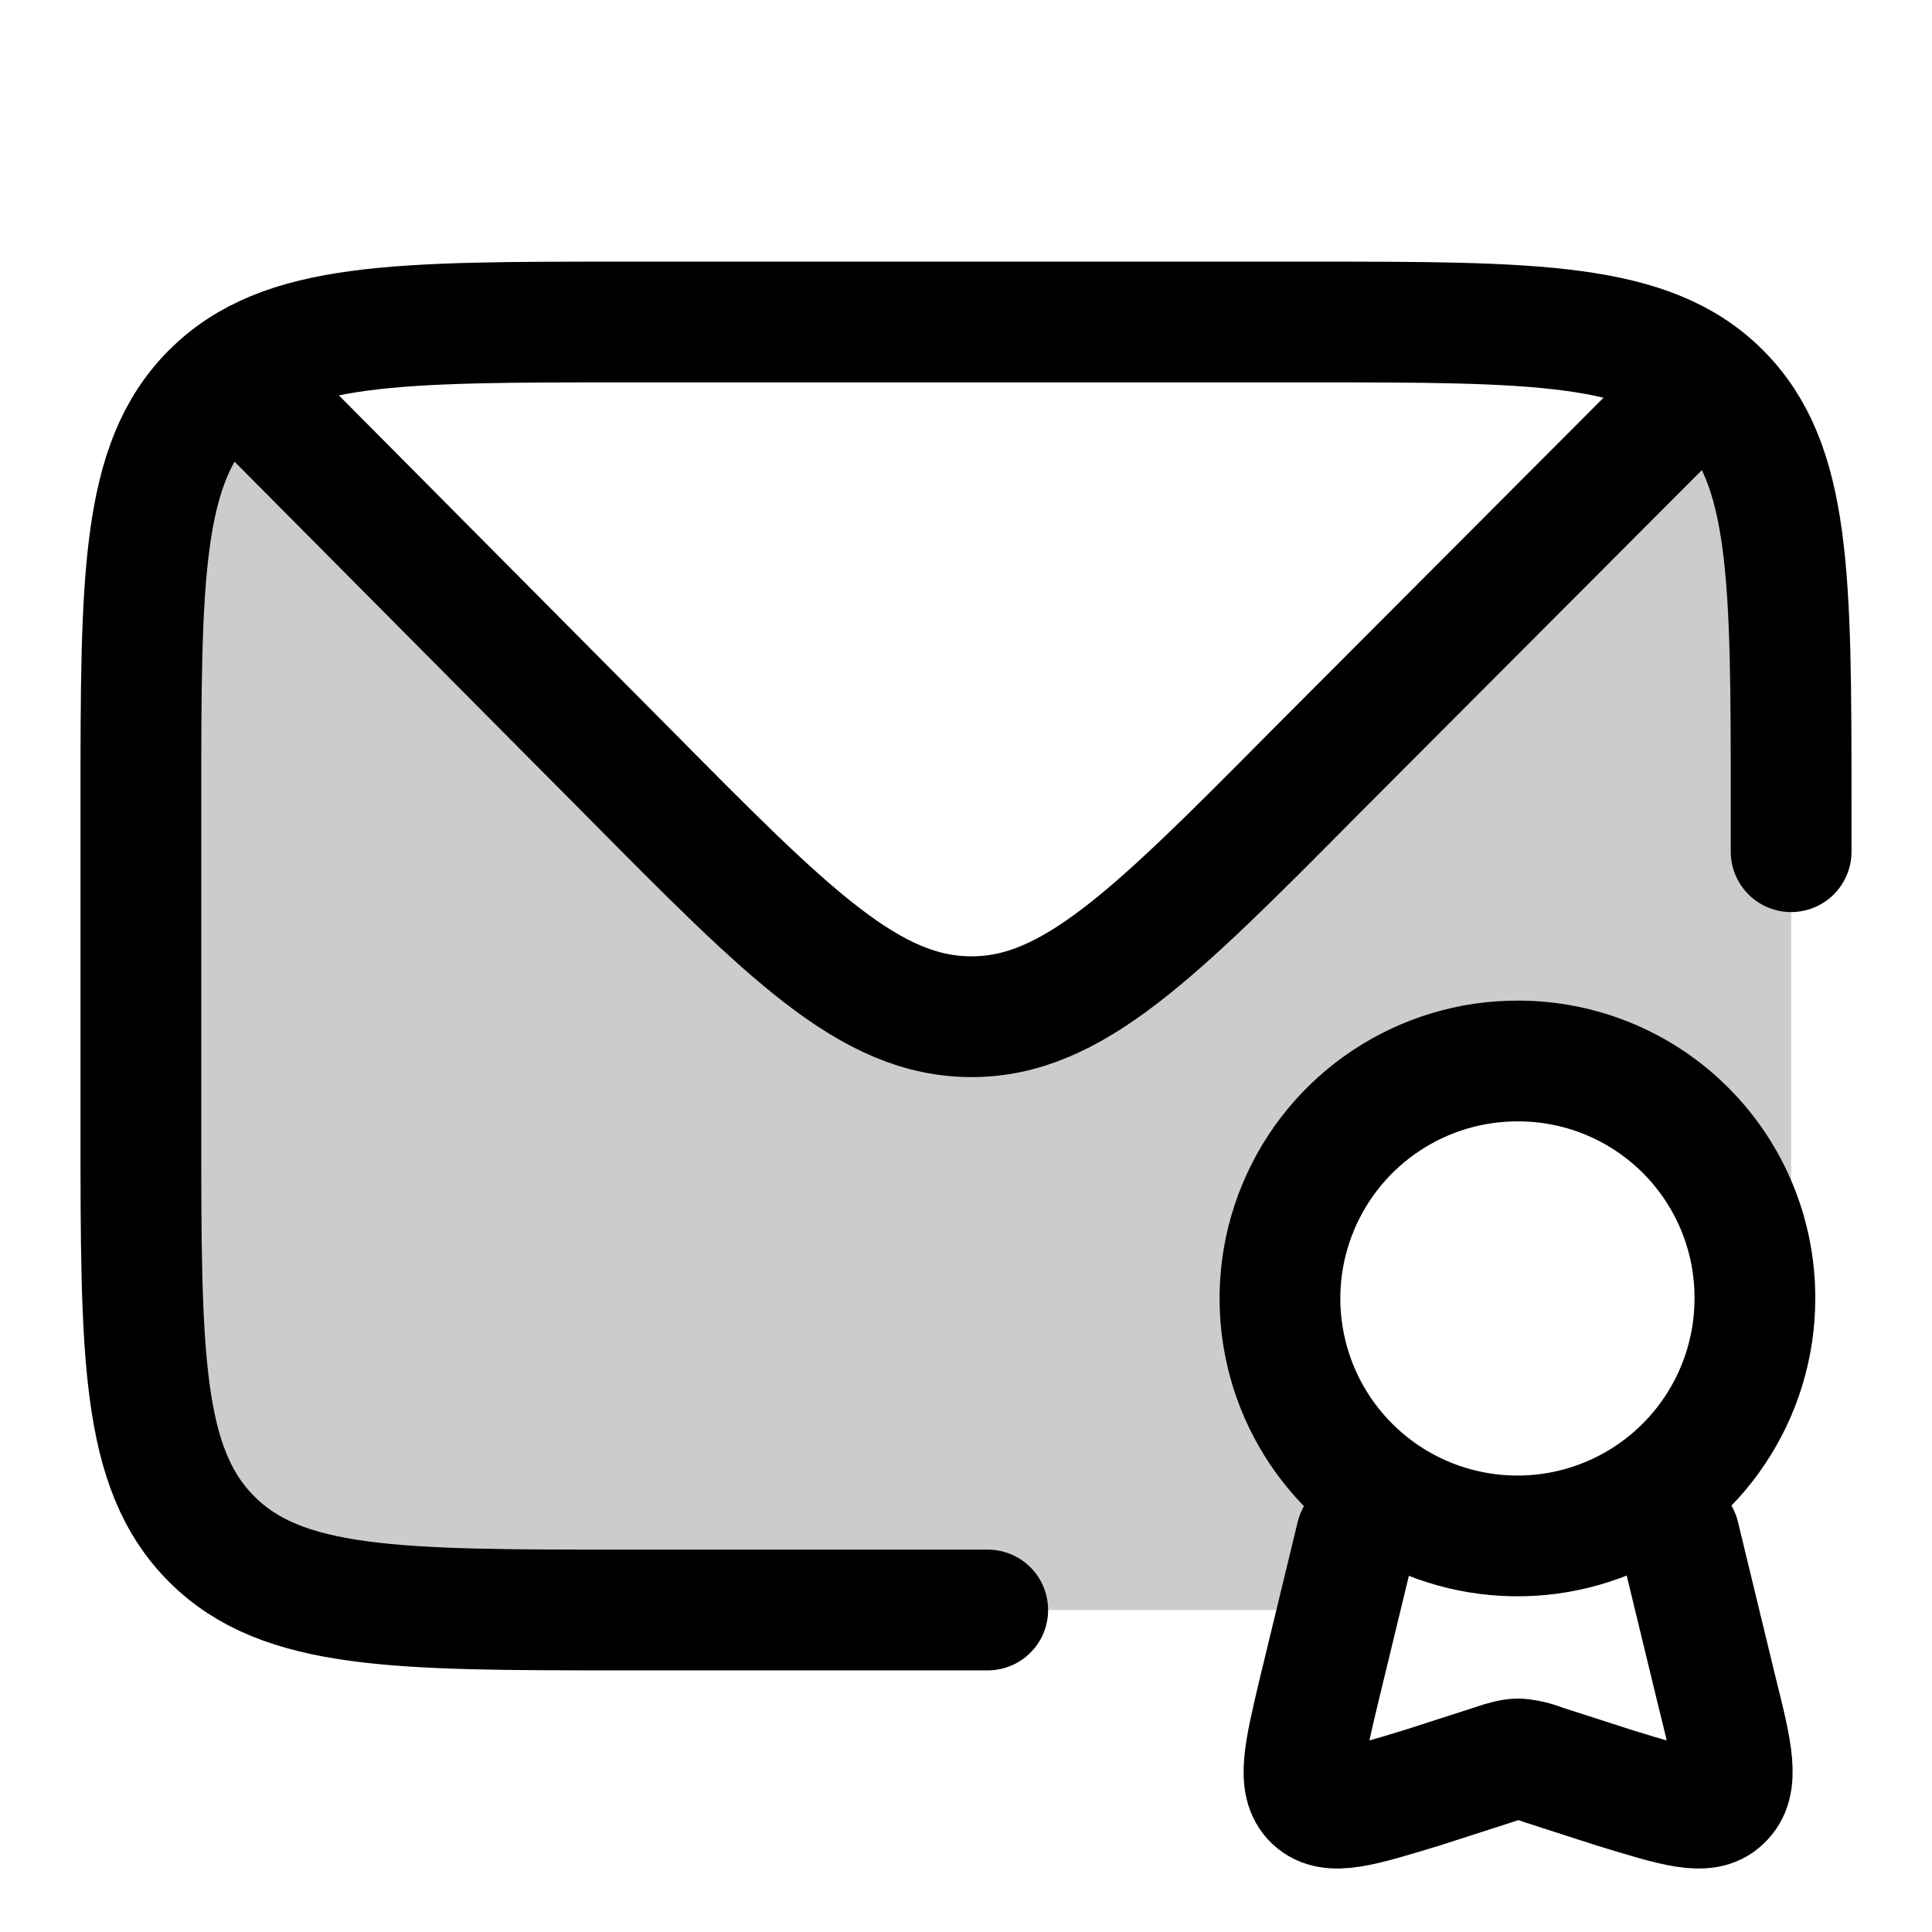
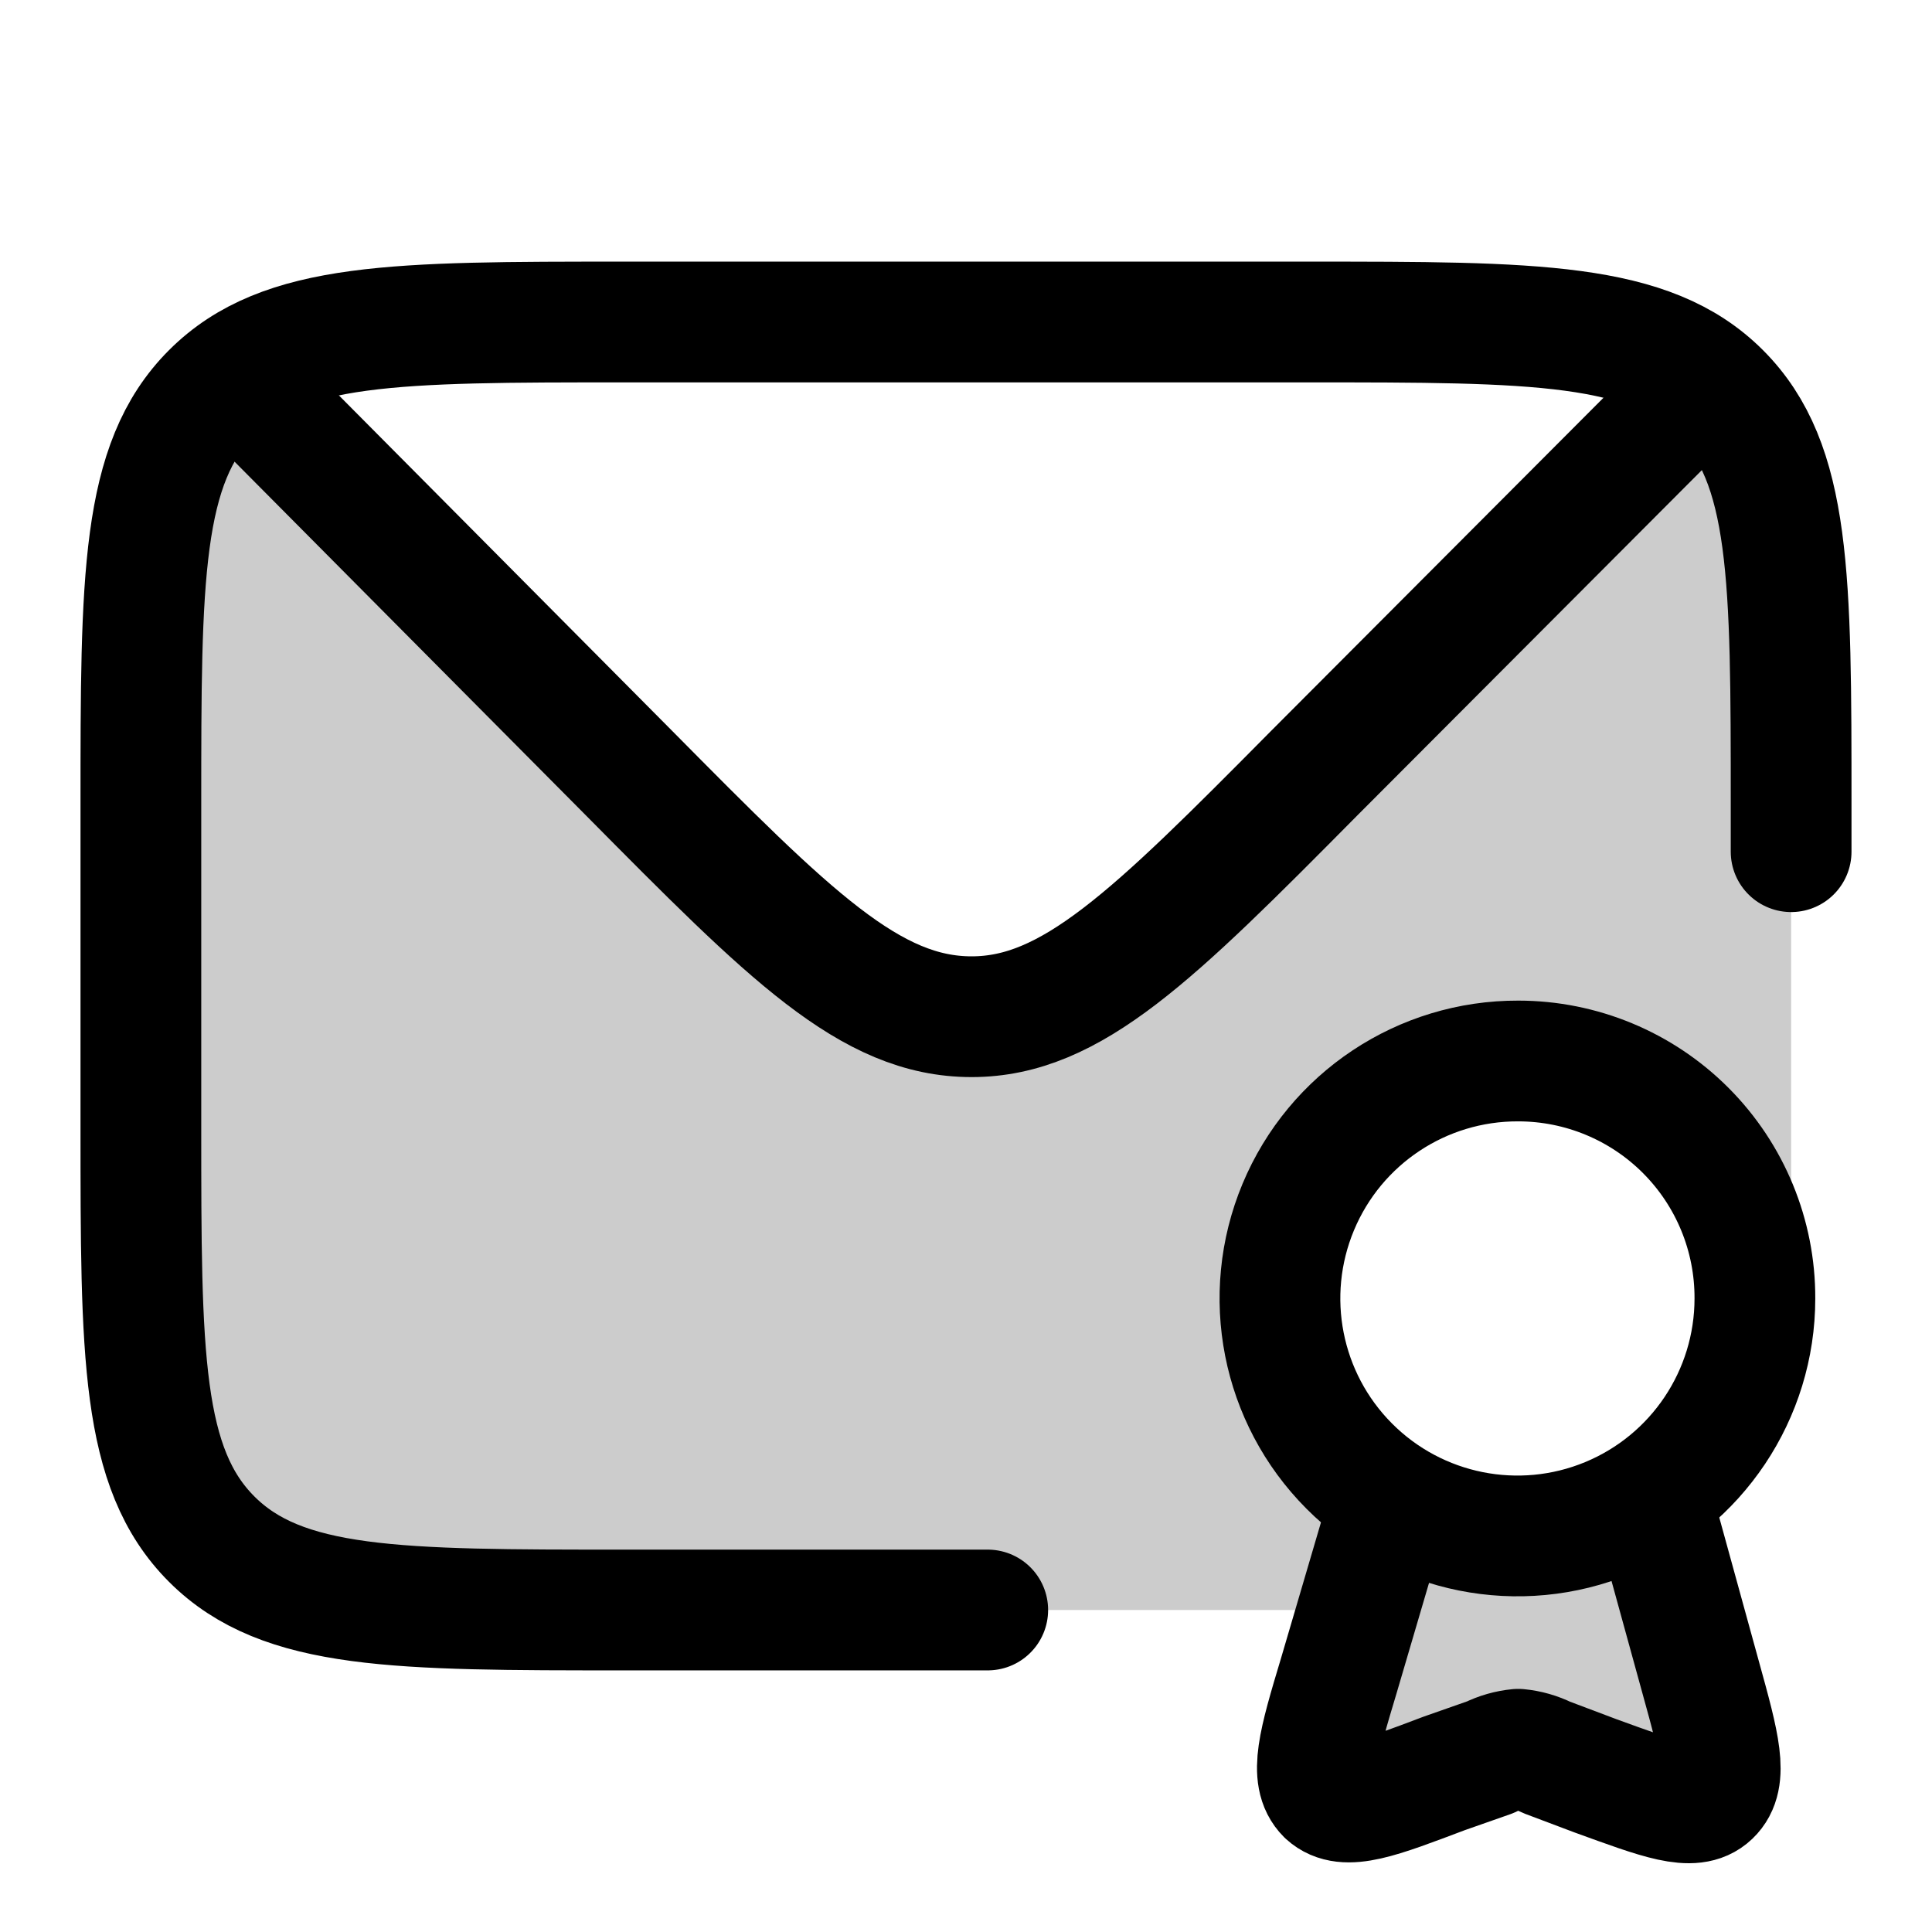
<svg xmlns="http://www.w3.org/2000/svg" width="24" height="24" viewBox="0 0 24 24" fill="none">
+   <path opacity=".2" d="m16.63 20.82.35-1.17c.12-.41.18-.62.35-.72s.38-.06.8.03l.53.1.2.04.2-.03.6-.12c.42-.08.64-.12.8-.02s.23.32.35.74l.32 1.18c.23.83.34 1.24.12 1.45s-.63.05-1.43-.24l-.61-.23a1 1 0 0 0-.35-.1 1 1 0 0 0-.35.1l-.57.2c-.82.31-1.23.47-1.46.26-.22-.22-.1-.64.15-1.47" fill="currentColor" />
  <path opacity=".2" d="M2.09 8.55c0-1.87 0-2.81.58-3.08s1.3.34 2.72 1.56l5.48 4.68c.62.53.93.8 1.3.8s.68-.27 1.3-.8l5.48-4.68c1.42-1.22 2.13-1.83 2.72-1.56.58.27.58 1.2.58 3.08v7.8l-3.1-3.53-3.52 2.69L17.1 20h-9c-2.83 0-4.24 0-5.12-.88S2.1 16.82 2.1 14z" fill="currentColor" />
  <path d="M22.25 10.58V10c0-2.83 0-4.24-.88-5.12S19.07 4 16.25 4h-8.5c-2.83 0-4.24 0-5.12.88s-.88 2.3-.88 5.12v4c0 2.83 0 4.24.88 5.12s2.3.88 5.12.88h4.52" stroke="currentColor" stroke-width="1.5" stroke-linecap="round" stroke-linejoin="round" />
  <path d="m3.34 5.1 4.47 4.5c2 2.02 3 3.03 4.26 3.03 1.24 0 2.25-1 4.25-3.02l4.49-4.5" stroke="currentColor" stroke-width="1.5" stroke-linecap="round" stroke-linejoin="round" />
-   <path d="m20.86 19.08.47 1.94c.19.76.28 1.14.06 1.34-.2.2-.58.08-1.33-.15l-.9-.29a1 1 0 0 0-.3-.07q-.1 0-.3.07l-.9.29c-.76.23-1.13.35-1.34.15s-.12-.58.06-1.34l.47-1.94" stroke="currentColor" stroke-width="1.5" stroke-linecap="round" stroke-linejoin="round" />
+   <path d="m20.56 18.78.57 2.07c.23.83.34 1.24.12 1.45s-.63.05-1.43-.24l-.61-.23a1 1 0 0 0-.35-.1 1 1 0 0 0-.35.1l-.57.2c-.82.31-1.23.47-1.46.26-.22-.22-.1-.64.15-1.47l.6-2.04" stroke="currentColor" stroke-width="1.5" stroke-linecap="round" stroke-linejoin="round" />
  <path d="M21.8 16.13a2.94 2.94 0 0 0-2.94-2.95 2.95 2.95 0 1 0 2.94 2.95" stroke="currentColor" stroke-width="1.5" stroke-linecap="round" stroke-linejoin="round" />
</svg>
